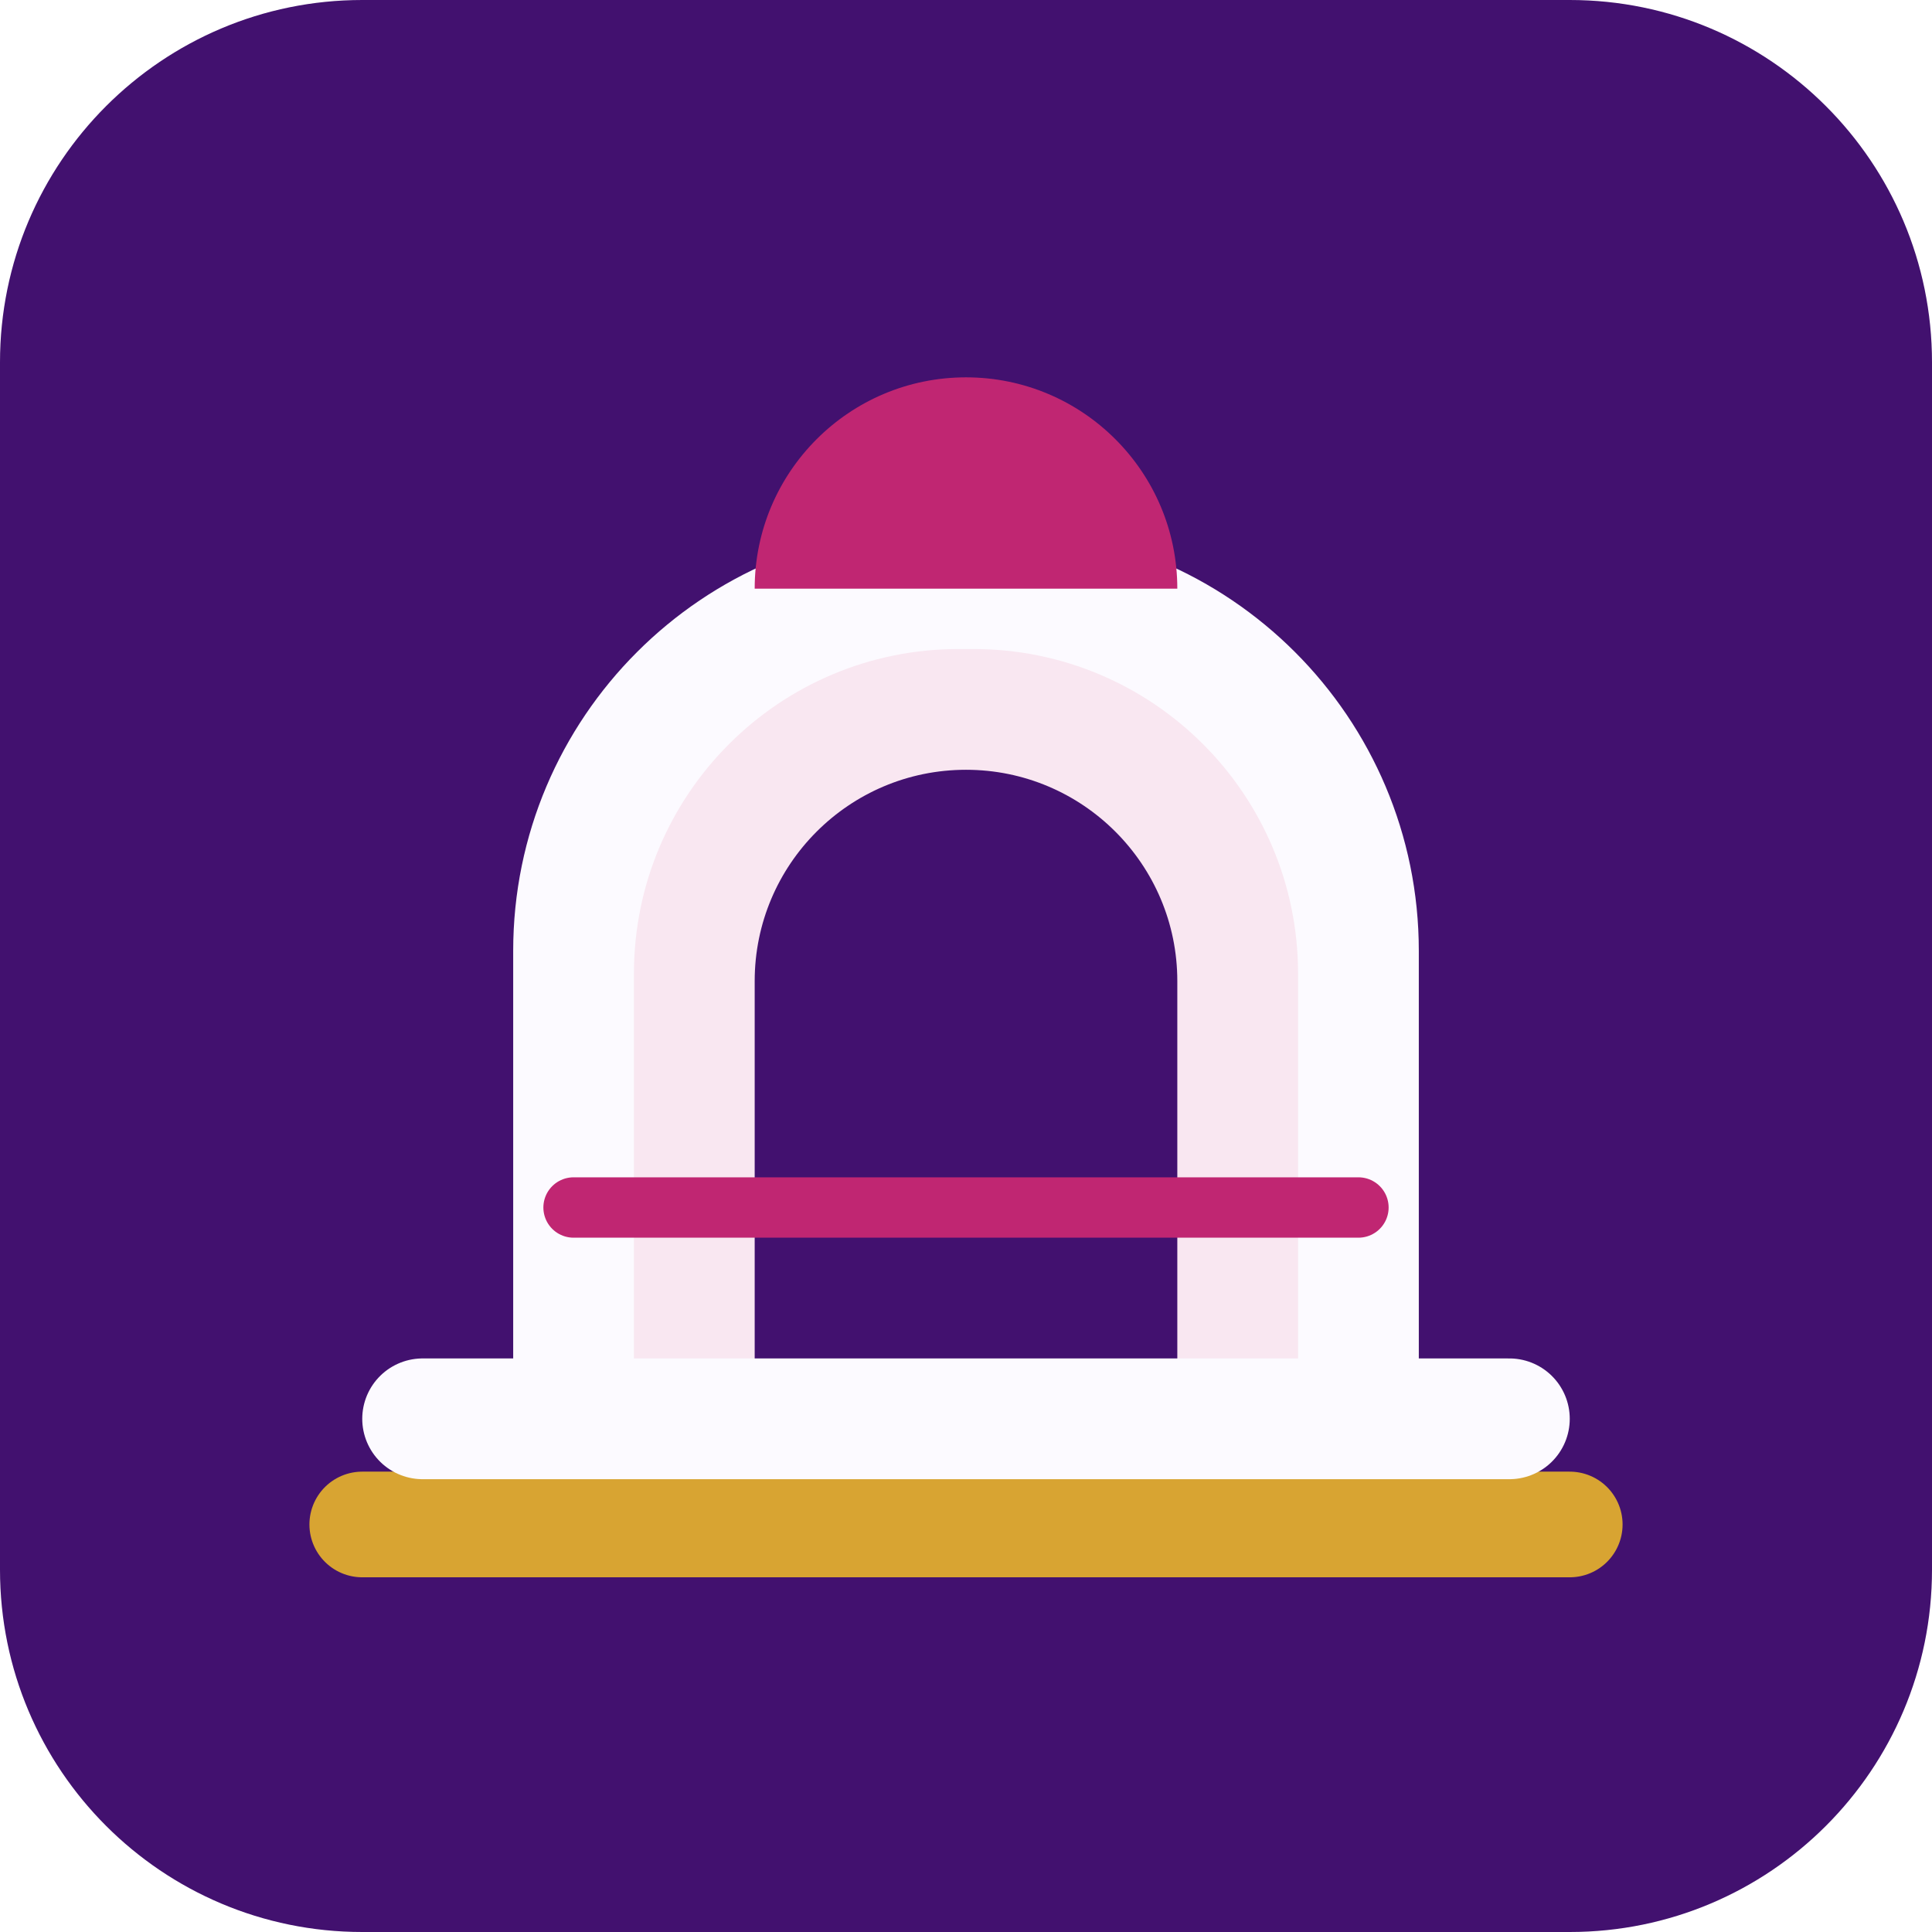
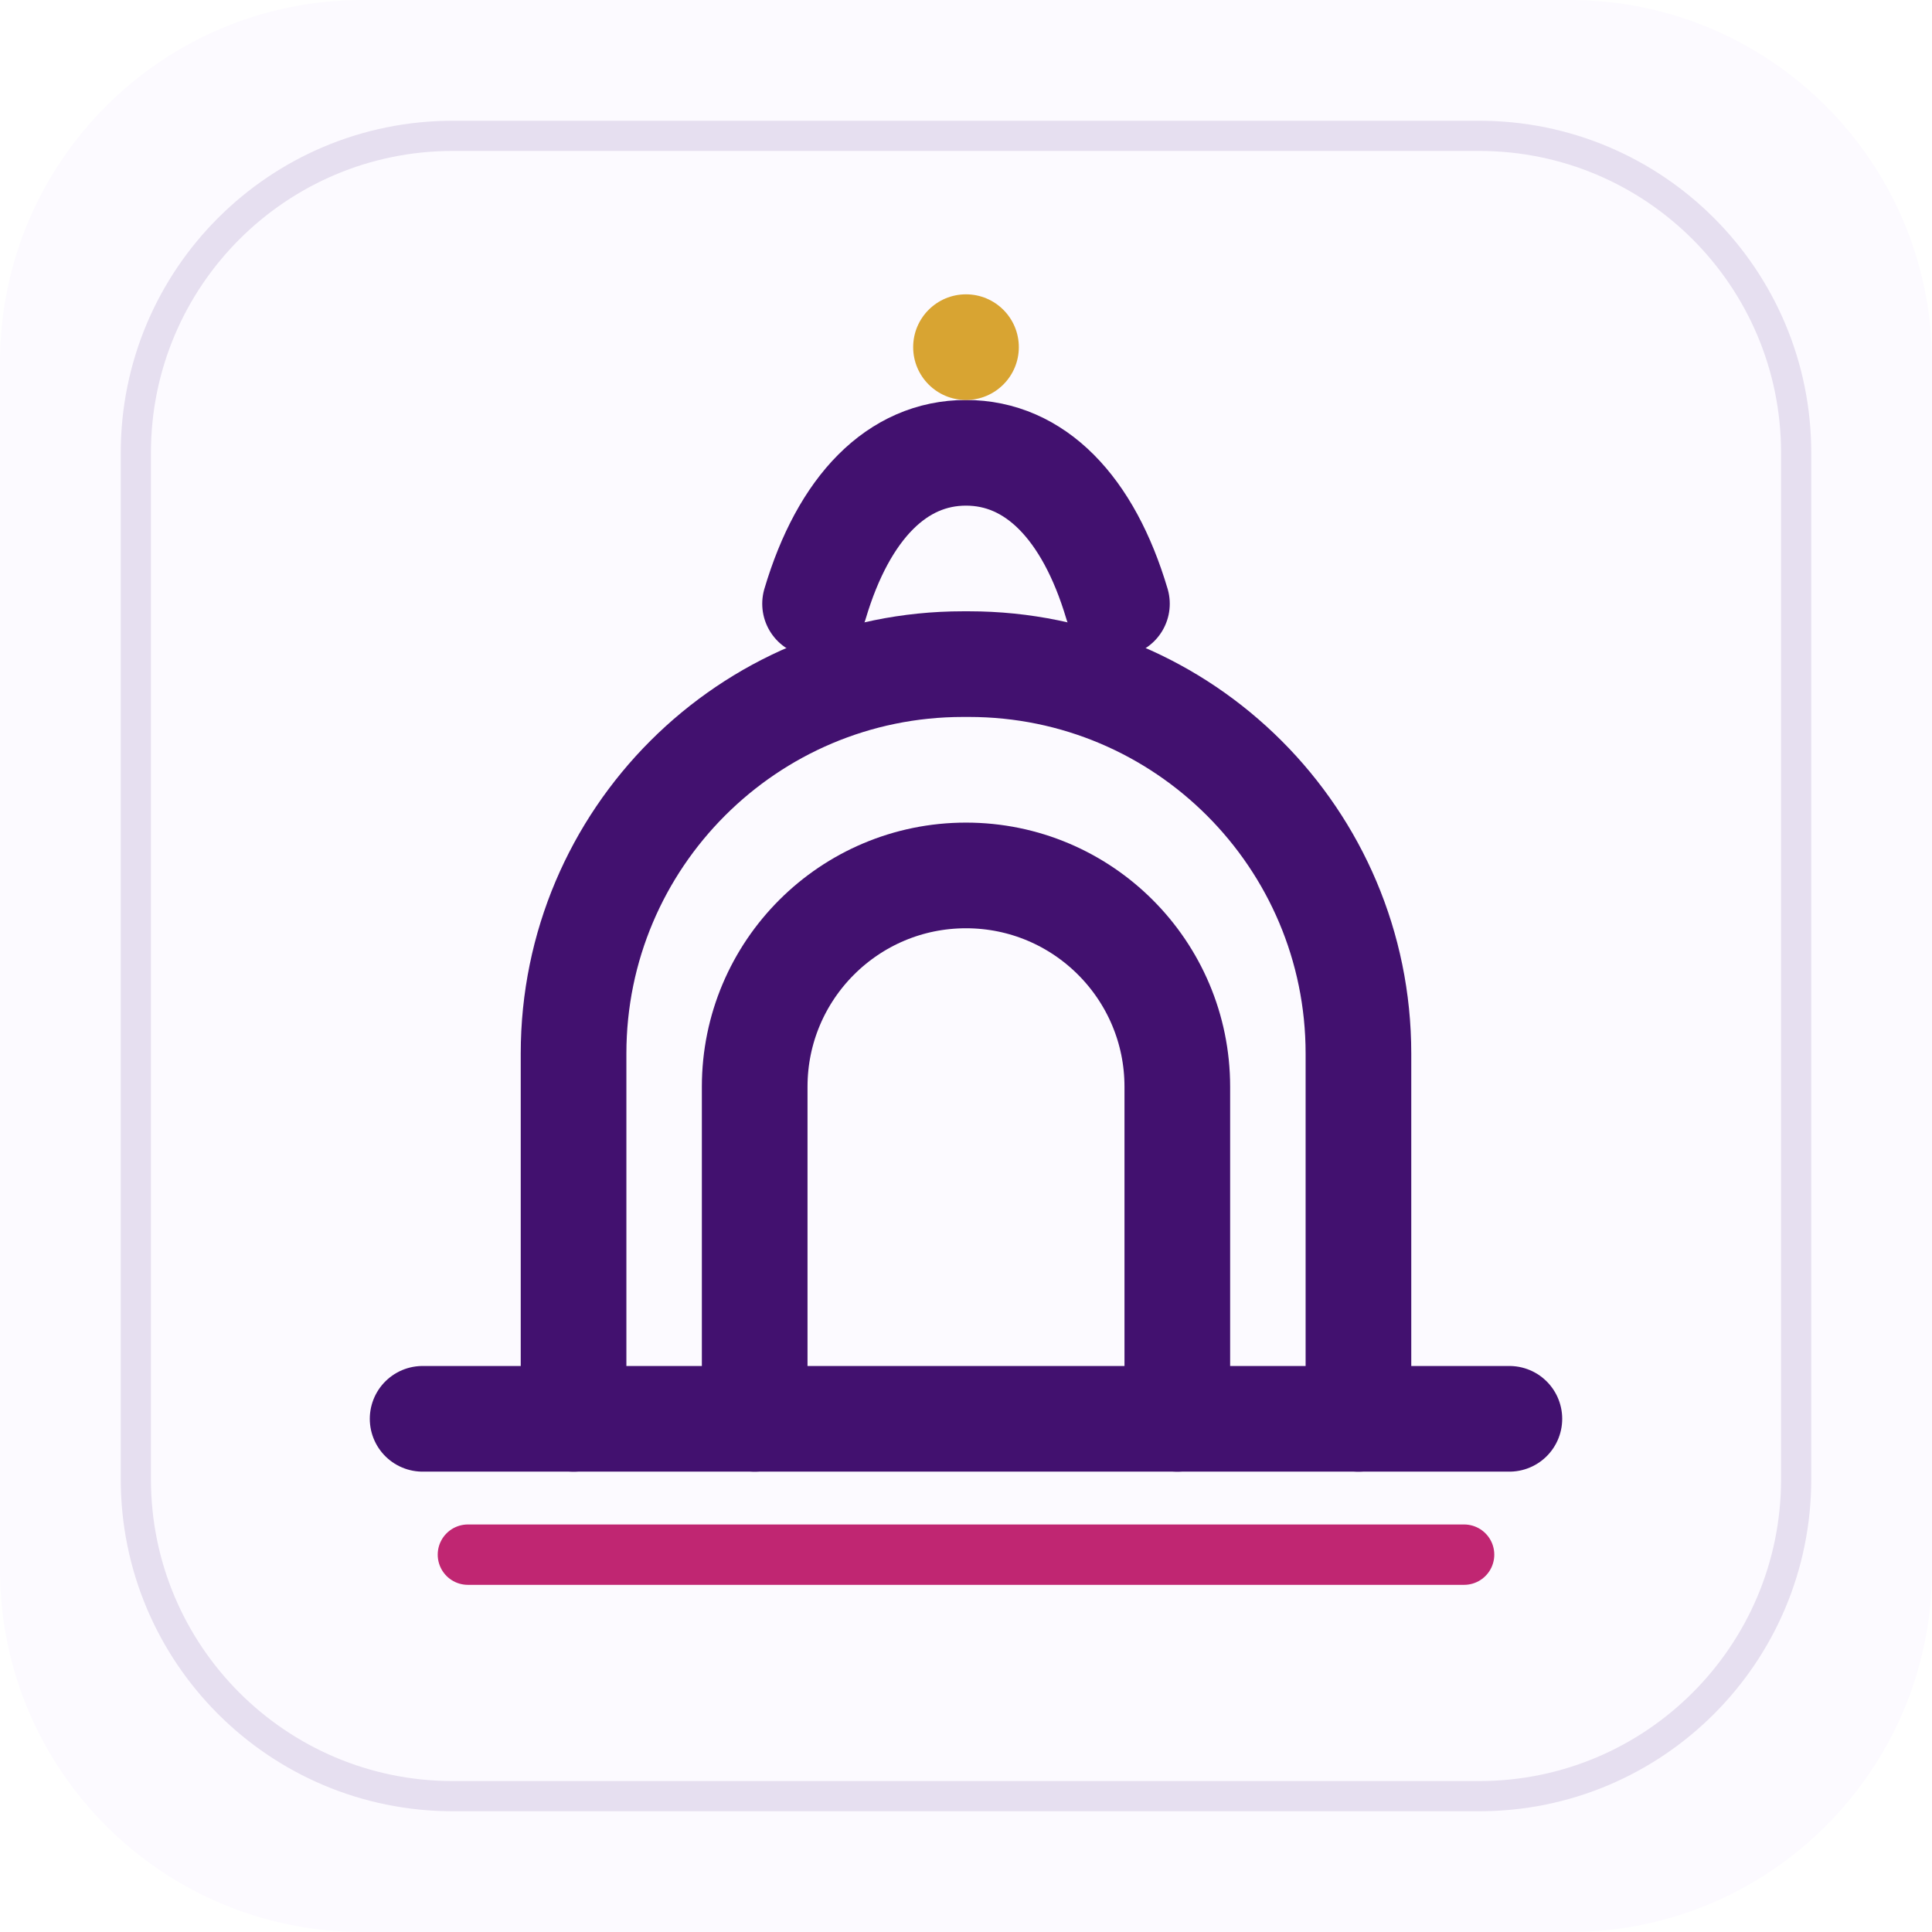
<svg xmlns="http://www.w3.org/2000/svg" width="128" height="128" viewBox="0 0 128 128" fill="none" role="img" aria-labelledby="title desc">
-   <rect width="128" height="128" rx="24" fill="#42116F" />
-   <path d="M24 101h80" stroke="#D8A432" stroke-width="7" stroke-linecap="round" />
-   <path d="M34 94V63c0-15.46 12.54-28 28-28h4c15.46 0 28 12.54 28 28v31" fill="#FCFAFF" />
-   <path d="M64 25c-7.73 0-14 6.27-14 14h28c0-7.73-6.27-14-14-14Z" fill="#C02672" />
-   <path d="M42 94V64.5C42 52.63 51.63 43 63.5 43h1C76.37 43 86 52.63 86 64.5V94" fill="#F9E7F1" />
-   <path d="M50 94V65c0-7.73 6.27-14 14-14s14 6.27 14 14v29" fill="#42116F" />
-   <path d="M28 94h72" stroke="#FCFAFF" stroke-width="8" stroke-linecap="round" />
-   <path d="M38 80h52" stroke="#C02672" stroke-width="4" stroke-linecap="round" />
+   <rect width="128" height="128" rx="24" fill="#FCFAFF" />
+   <rect x="9" y="9" width="110" height="110" rx="21" stroke="#E6DFF0" stroke-width="2" />
+   <path d="M28 94h72" stroke="#42116F" stroke-width="7" stroke-linecap="round" />
+   <path d="M38 94V69.8C38 55.56 49.56 44 63.8 44h.4C78.44 44 90 55.56 90 69.8V94" stroke="#42116F" stroke-width="7" stroke-linecap="round" />
+   <path d="M50 94V72c0-7.73 6.27-14 14-14s14 6.27 14 14v22" stroke="#42116F" stroke-width="7" stroke-linecap="round" />
+   <path d="M54 40c1.9-6.4 5.45-10 10-10s8.1 3.6 10 10" stroke="#42116F" stroke-width="7" stroke-linecap="round" />
+   <path d="M31 103h66" stroke="#C02672" stroke-width="4" stroke-linecap="round" />
+   <circle cx="64" cy="23" r="3.5" fill="#D8A432" />
</svg>
